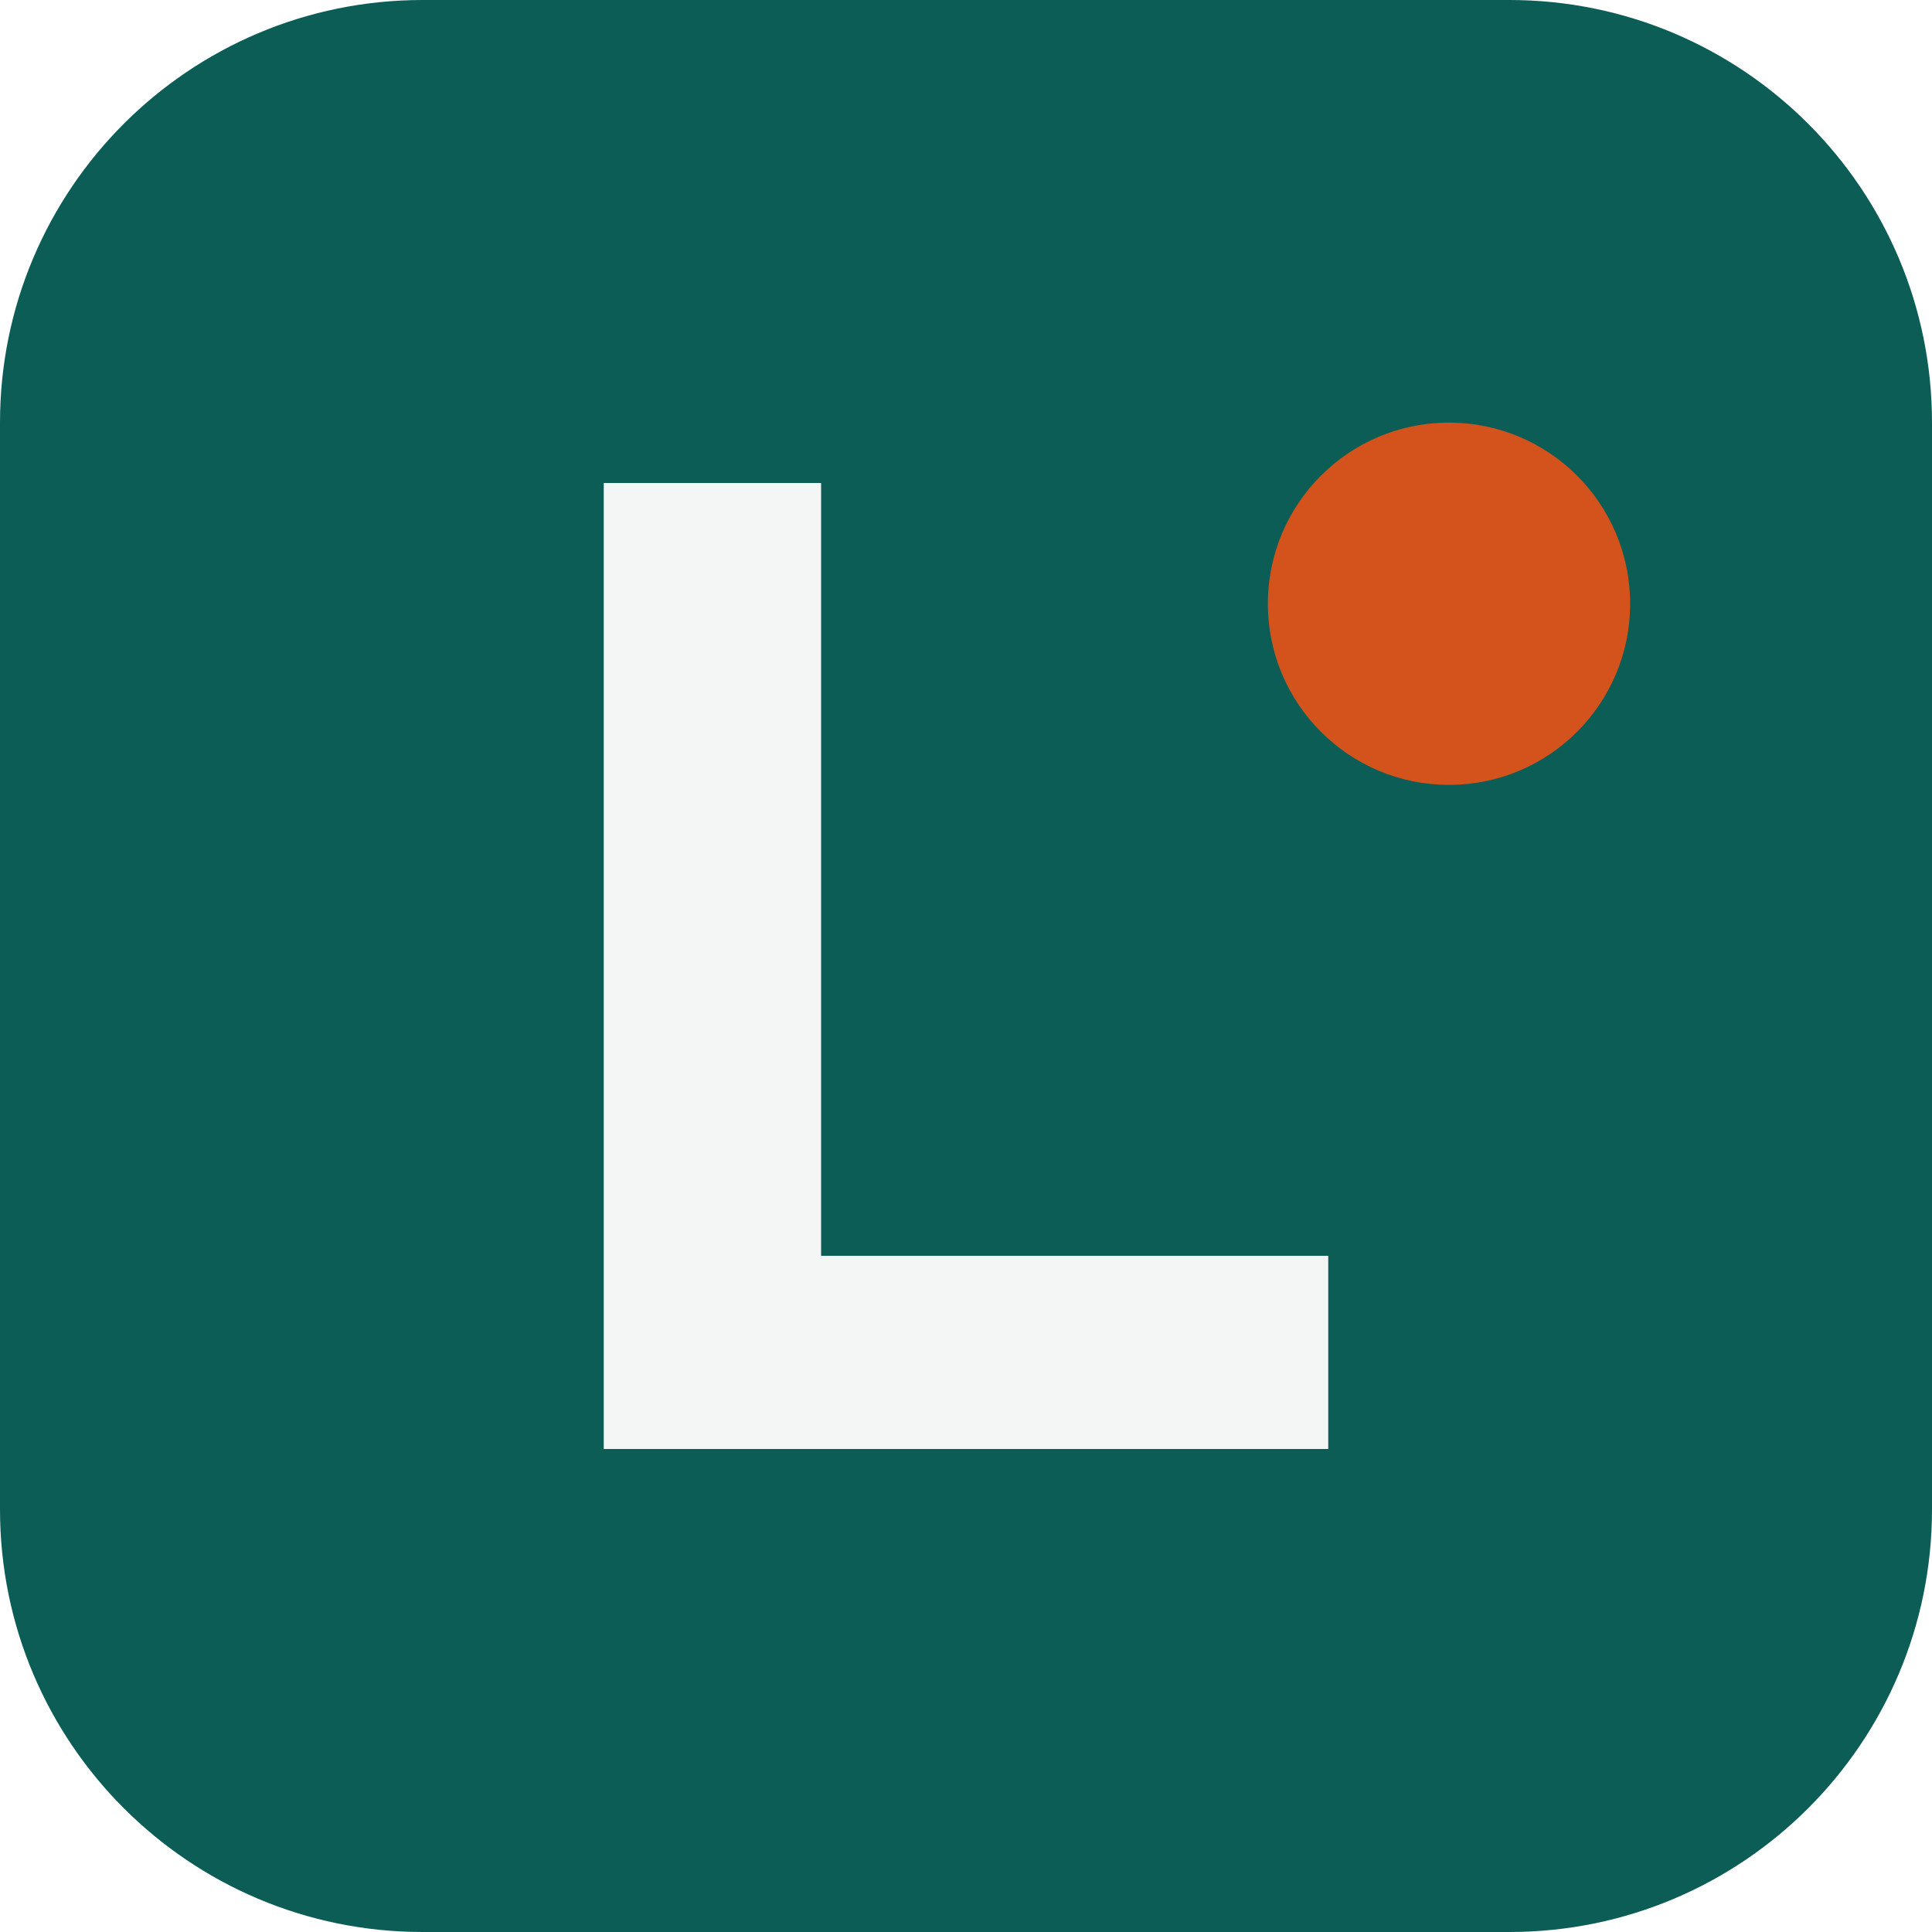
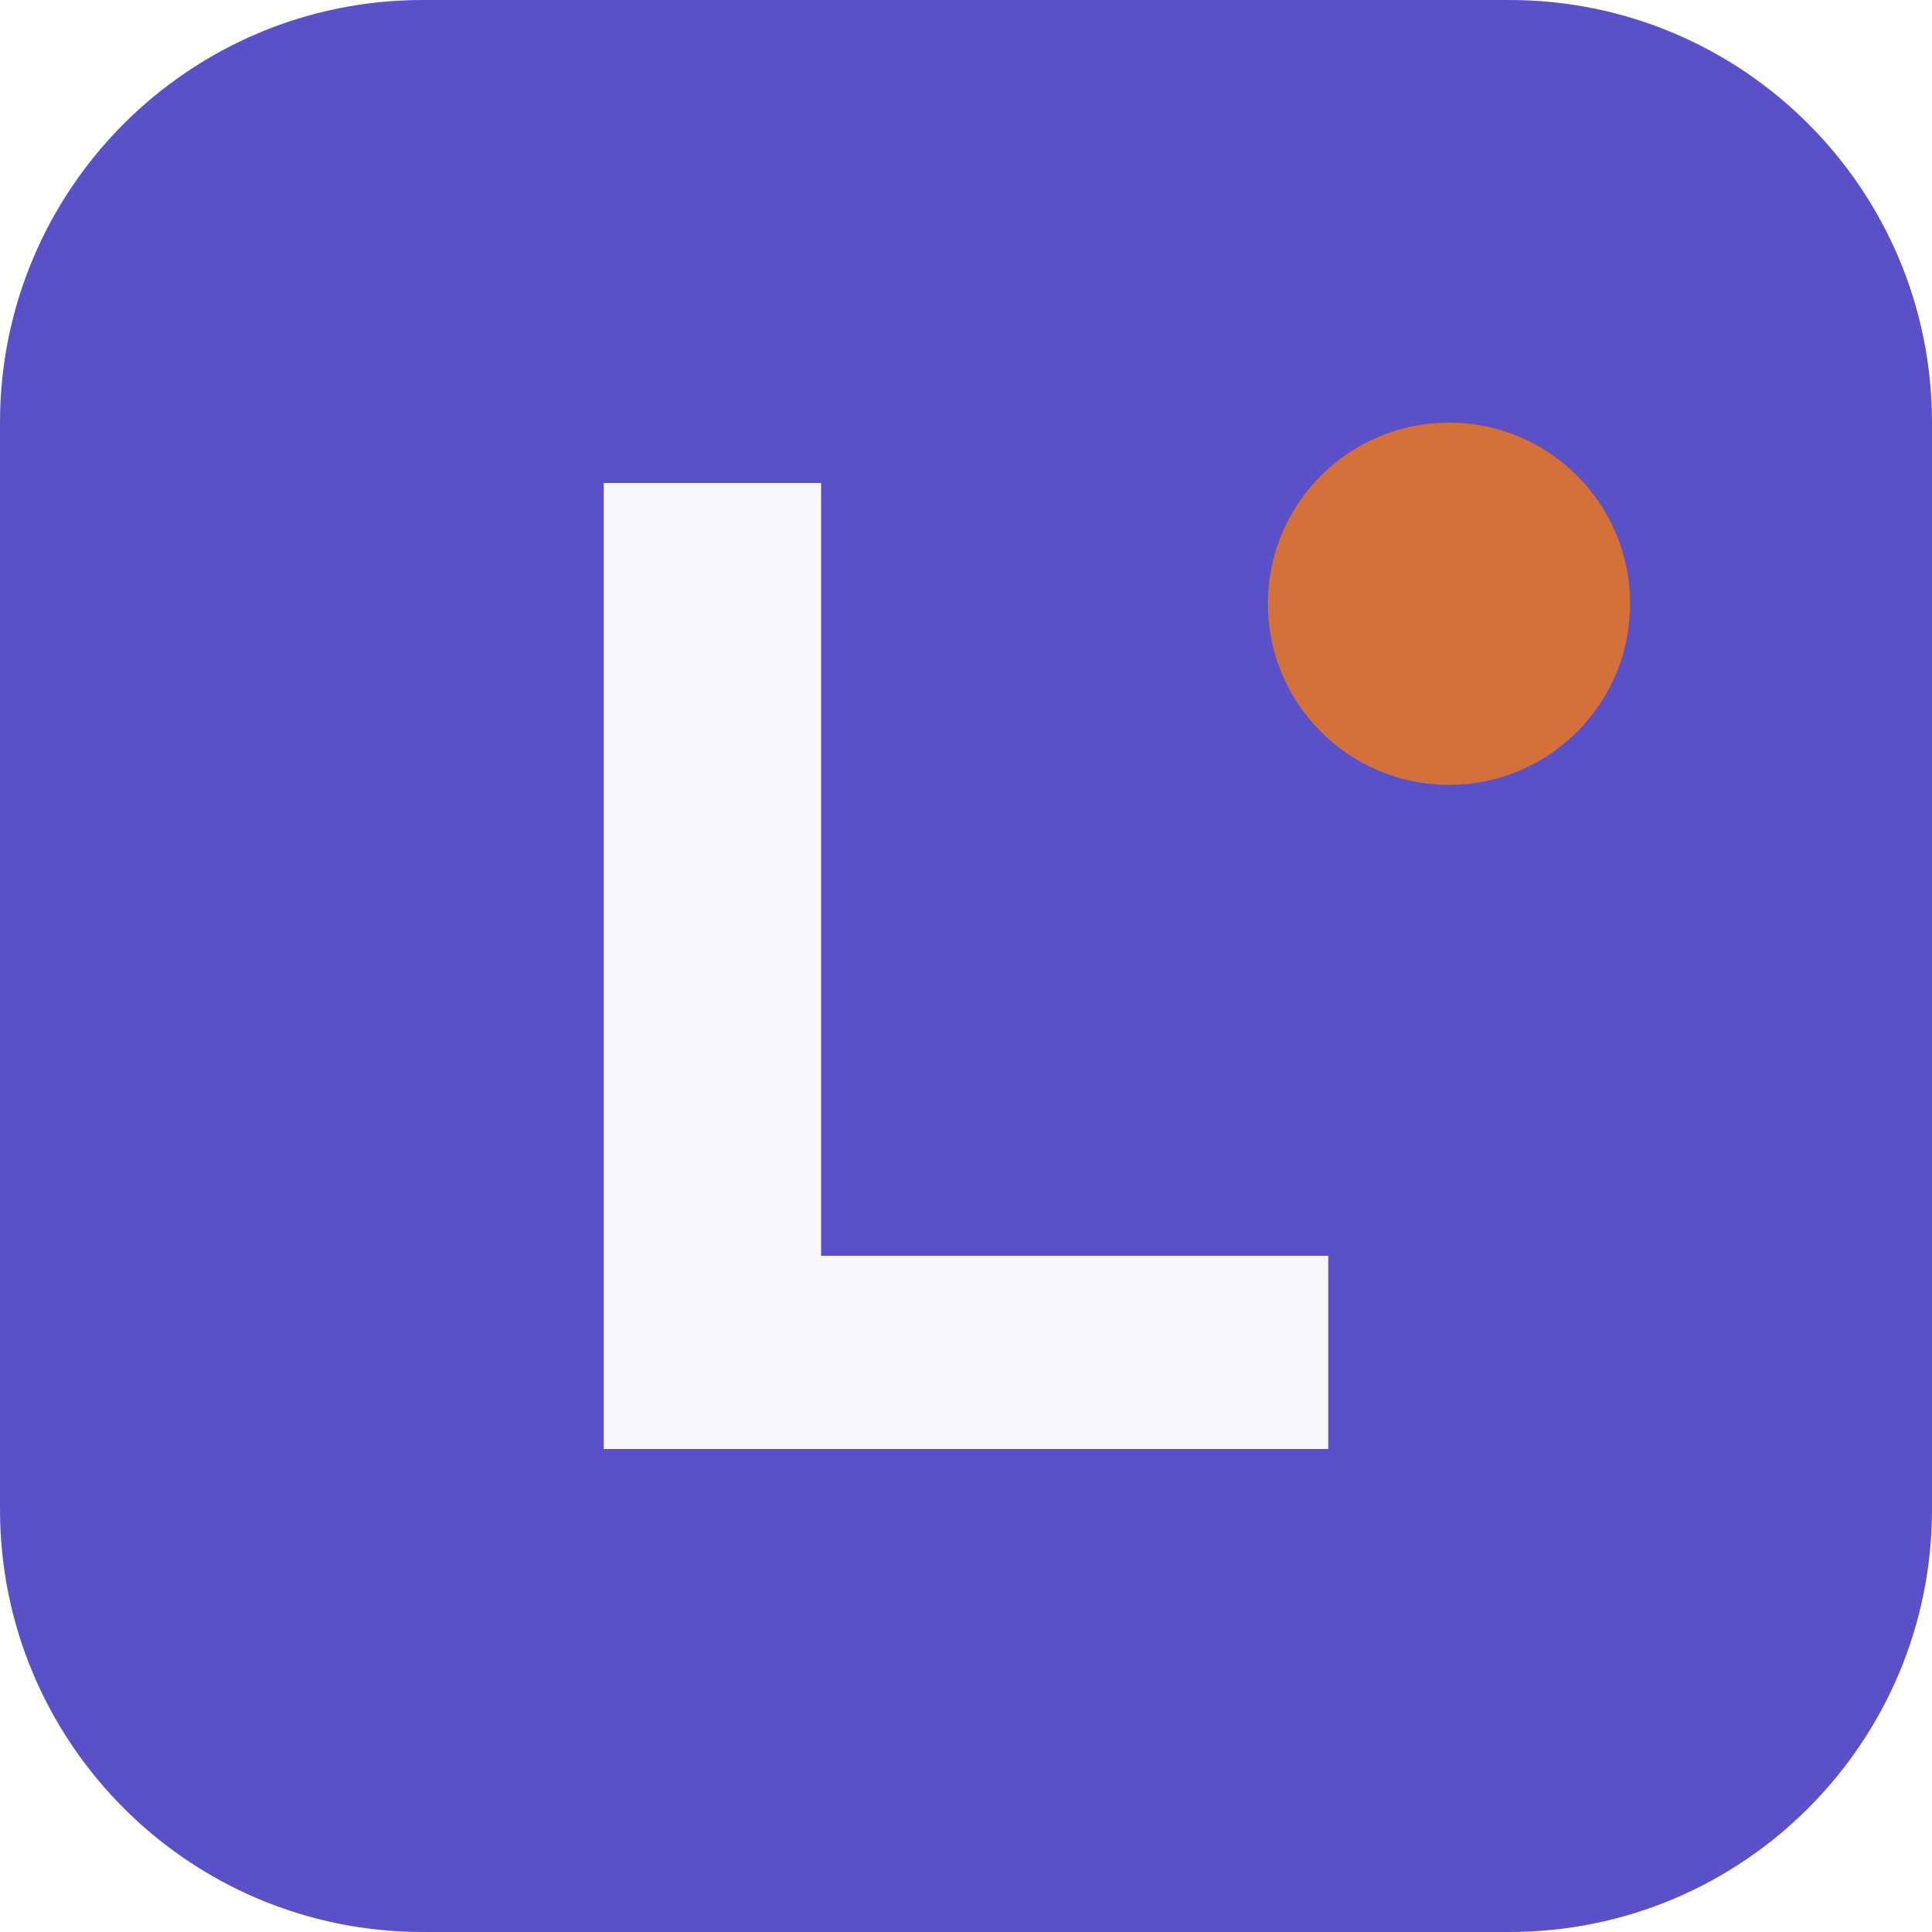
<svg xmlns="http://www.w3.org/2000/svg" viewBox="0 0 32 32">
-   <rect width="32" height="32" rx="7" fill="#0C5D55" />
-   <path d="M10 8v16h12v-3.2h-8.4V8z" fill="#F3F6F5" />
-   <circle cx="24" cy="10" r="3" fill="#D4531D" />
+   <rect width="32" height="32" rx="7" fill="#5A50C7" />
+   <path d="M10 8v16h12v-3.2h-8.4V8z" fill="#F8F7FC" />
+   <circle cx="24" cy="10" r="3" fill="#D4703A" />
</svg>
